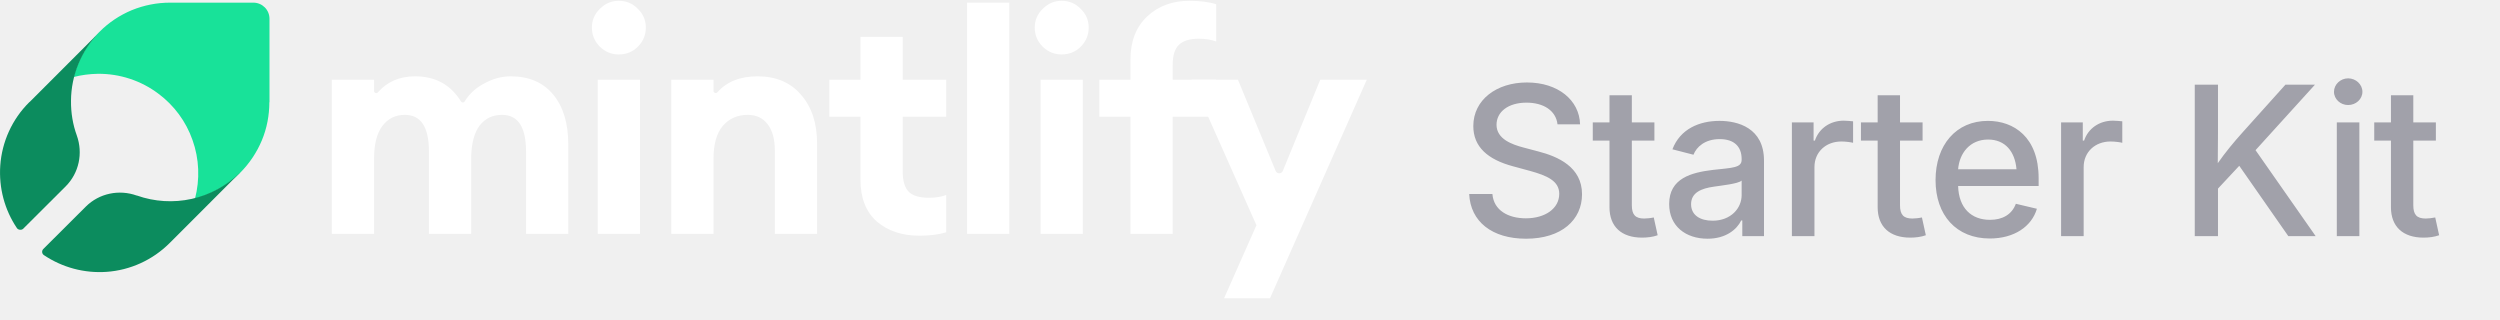
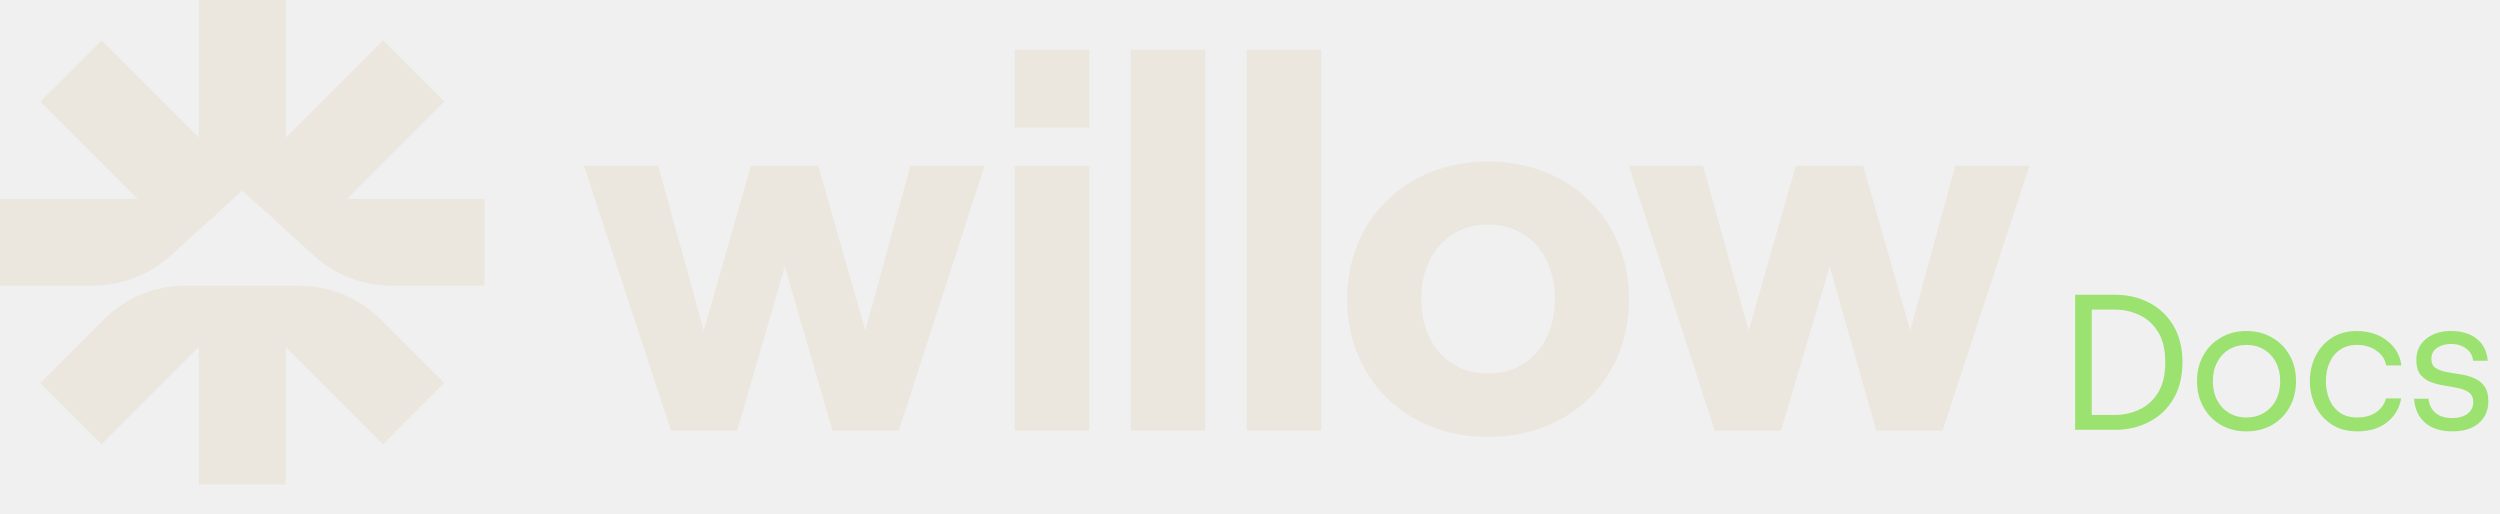
- <svg xmlns="http://www.w3.org/2000/svg" width="180" height="23" viewBox="0 0 180 23" fill="none">
-   <path d="M91.44 21.476H88.133L90.464 16.216L85.802 5.74H89.132L91.847 12.307C91.943 12.536 92.268 12.536 92.362 12.306L95.058 5.74H98.409L91.44 21.476Z" fill="white" />
-   <path d="M81.393 16.837V8.403H79.152V5.74H81.393V4.297C81.393 2.98 81.792 1.944 82.592 1.19C83.391 0.435 84.404 0.058 85.633 0.058C86.387 0.058 87.031 0.139 87.564 0.302V2.988C87.208 2.854 86.794 2.788 86.32 2.788C85.655 2.788 85.174 2.936 84.878 3.232C84.582 3.513 84.434 3.994 84.434 4.674V5.74H87.564V8.403H84.434V16.837H81.393Z" fill="white" />
-   <path d="M76.433 3.92C75.915 3.92 75.463 3.735 75.079 3.365C74.694 2.98 74.502 2.521 74.502 1.989C74.502 1.456 74.694 1.005 75.079 0.635C75.463 0.25 75.915 0.058 76.433 0.058C76.98 0.058 77.438 0.25 77.809 0.635C78.193 1.005 78.386 1.456 78.386 1.989C78.386 2.521 78.193 2.98 77.809 3.365C77.438 3.735 76.98 3.92 76.433 3.92ZM74.924 16.837V5.74H77.964V16.837H74.924Z" fill="white" />
-   <path d="M69.628 16.837V0.191H72.669V16.837H69.628Z" fill="white" />
-   <path d="M66.194 16.97C64.951 16.97 63.93 16.63 63.131 15.949C62.347 15.254 61.955 14.255 61.955 12.953V8.403H59.713V5.74H61.955V2.655H64.995V5.74H68.125V8.403H64.995V12.354C64.995 13.034 65.143 13.523 65.439 13.819C65.735 14.1 66.216 14.24 66.882 14.24C67.355 14.24 67.769 14.174 68.125 14.04V16.726C67.592 16.889 66.948 16.97 66.194 16.97Z" fill="white" />
-   <path d="M48.332 16.837V5.74H51.373V6.551C51.373 6.688 51.559 6.748 51.65 6.646C52.328 5.879 53.293 5.495 54.546 5.495C55.878 5.495 56.921 5.939 57.676 6.827C58.445 7.7 58.83 8.869 58.83 10.334V16.837H55.789V10.844C55.789 10.03 55.619 9.402 55.279 8.958C54.939 8.499 54.458 8.27 53.836 8.27C53.096 8.27 52.497 8.536 52.038 9.069C51.594 9.601 51.373 10.386 51.373 11.421V16.837H48.332Z" fill="white" />
-   <path d="M44.547 3.92C44.029 3.92 43.578 3.735 43.193 3.365C42.809 2.98 42.616 2.521 42.616 1.989C42.616 1.456 42.809 1.005 43.193 0.635C43.578 0.25 44.029 0.058 44.547 0.058C45.095 0.058 45.553 0.25 45.923 0.635C46.308 1.005 46.5 1.456 46.5 1.989C46.5 2.521 46.308 2.98 45.923 3.365C45.553 3.735 45.095 3.92 44.547 3.92ZM43.038 16.837V5.74H46.079V16.837H43.038Z" fill="white" />
-   <path d="M37.875 16.837V10.911C37.875 9.15 37.298 8.27 36.144 8.27C35.478 8.27 34.945 8.521 34.546 9.024C34.161 9.527 33.954 10.275 33.924 11.266V16.837H30.884V10.911C30.884 9.15 30.306 8.27 29.152 8.27C28.472 8.27 27.932 8.536 27.532 9.069C27.133 9.601 26.933 10.386 26.933 11.421V16.837H23.892V5.74H26.933V6.559C26.933 6.695 27.116 6.755 27.206 6.652C27.878 5.881 28.771 5.495 29.885 5.495C31.349 5.495 32.452 6.1 33.193 7.309C33.252 7.404 33.395 7.403 33.454 7.307C33.774 6.78 34.219 6.361 34.79 6.05C35.441 5.68 36.099 5.495 36.765 5.495C38.082 5.495 39.103 5.932 39.828 6.805C40.553 7.678 40.916 8.876 40.916 10.4V16.837H37.875Z" fill="white" />
-   <path d="M19.403 7.362V1.35C19.403 0.705 18.879 0.191 18.244 0.191H12.235C11.291 0.191 10.357 0.378 9.487 0.733C8.618 1.098 7.824 1.621 7.16 2.295L7.114 2.341C6.235 3.23 5.609 4.333 5.291 5.548C5.861 5.399 6.45 5.324 7.039 5.314C8.609 5.296 10.151 5.801 11.403 6.745C12.534 7.586 13.394 8.746 13.861 10.083C14.347 11.438 14.403 12.916 14.039 14.309C15.244 13.991 16.356 13.364 17.244 12.486L17.291 12.439C17.954 11.775 18.487 10.98 18.851 10.111C19.216 9.241 19.393 8.306 19.393 7.362H19.403Z" fill="#18E299" />
-   <path d="M5.112 7.26C5.121 5.416 5.857 3.646 7.151 2.324L2.151 7.326C2.133 7.344 2.114 7.354 2.095 7.372C0.876 8.583 0.14 10.204 0.019 11.918C-0.092 13.52 0.327 15.103 1.22 16.426C1.306 16.552 1.537 16.593 1.667 16.472L4.73 13.417C5.689 12.458 5.987 11.033 5.531 9.757C5.242 8.965 5.103 8.117 5.112 7.26Z" fill="#0C8C5E" />
-   <path d="M17.262 12.44C16.303 13.38 15.102 14.032 13.799 14.321C12.486 14.61 11.127 14.526 9.861 14.079C9.861 14.079 9.851 14.079 9.842 14.079C8.567 13.622 7.142 13.921 6.183 14.871L3.12 17.926C2.99 18.056 3.009 18.27 3.167 18.373C4.489 19.258 6.072 19.686 7.673 19.574C9.386 19.453 10.997 18.717 12.216 17.497L12.263 17.451L17.262 12.449V12.44Z" fill="#0C8C5E" />
-   <text x="105" y="17" font-family="Inter, ui-sans-serif, system-ui, -apple-system, sans-serif" font-size="15" font-weight="500" fill="#A1A1AA" letter-spacing="-0.01em">Starter Kit</text>
+ <svg xmlns="http://www.w3.org/2000/svg" width="570" height="117" fill="none">
+   <path fill="#ECE7DE" d="m65.122 79.107 22.19 22.19 13.944-13.978-14.494-14.494a26.24 26.24 0 0 0-18.563-7.689H42.233a26.25 26.25 0 0 0-18.563 7.689L9.175 87.319l13.985 13.978 22.19-22.19v31.38h19.772zM110.487 65.13V45.358h-31.38l22.191-22.19L87.326 9.197l-22.19 22.19V0H45.366v31.393l-22.19-22.19L9.19 23.175 31.38 45.35H0v19.772h21.239c6.52 0 12.817-2.425 17.646-6.813l16.362-14.847L71.59 58.31a26.26 26.26 0 0 0 17.653 6.82zM390.955 98.211 371.392 37.79h16.913l10.39 37.572 10.752-37.572h15.343l10.752 37.572 10.269-37.572h16.913L442.893 98.21h-15.109l-10.605-37.467-11.115 37.467zM339.281 99.644c-18.726 0-32.135-13.289-32.135-31.41s13.409-31.41 32.135-31.41 32.135 13.288 32.135 31.41c0 18.121-13.41 31.41-32.135 31.41m0-14.497c9.061 0 15.222-6.886 15.222-16.913 0-10.148-6.161-17.034-15.222-17.034s-15.222 6.886-15.222 17.034c0 10.027 6.161 16.913 15.222 16.913M284.245 98.211V11.332h16.998v86.879zM257.803 98.211V11.332h17.004v86.879zM231.347 98.211V37.79h17.013V98.21zm0-86.879h17.013v17.76h-17.013zM152.982 98.211 133.151 37.79h16.914l10.389 37.572 10.752-37.572h15.343l10.752 37.572L207.57 37.79h16.914L204.921 98.21h-15.11l-10.873-37.467-10.846 37.467z" />
+   <path fill="#9BE270" d="M473.132 98V67.2h9.064q4.311 0 7.788 1.804 3.519 1.804 5.544 5.236 2.067 3.432 2.068 8.36 0 4.884-2.068 8.36-2.025 3.432-5.544 5.236Q486.507 98 482.196 98zm3.784-3.388h5.236q2.992 0 5.632-1.232t4.268-3.872q1.628-2.684 1.628-6.908 0-4.268-1.628-6.908-1.629-2.64-4.268-3.872a13.16 13.16 0 0 0-5.632-1.232h-5.236zm35.268 3.74q-3.257 0-5.808-1.452a10.7 10.7 0 0 1-4.004-4.092q-1.452-2.596-1.452-5.896 0-3.345 1.452-5.896a10.4 10.4 0 0 1 4.004-4.048q2.552-1.496 5.808-1.496 3.3 0 5.852 1.496a10.4 10.4 0 0 1 4.004 4.048q1.452 2.552 1.452 5.896 0 3.3-1.452 5.896a10.73 10.73 0 0 1-4.004 4.092q-2.553 1.452-5.852 1.452m0-3.168q2.288 0 4.004-1.056a7.24 7.24 0 0 0 2.728-2.904q.968-1.892.968-4.312t-.968-4.268q-.969-1.892-2.728-2.948-1.716-1.056-4.004-1.056-2.244 0-4.004 1.056-1.716 1.056-2.684 2.948-.969 1.848-.968 4.268 0 2.42.968 4.312.968 1.848 2.684 2.904 1.76 1.056 4.004 1.056m25.244 3.168q-3.477 0-5.896-1.628a10.36 10.36 0 0 1-3.652-4.224 13.05 13.05 0 0 1-1.232-5.588q0-2.992 1.232-5.588a10.36 10.36 0 0 1 3.652-4.224q2.42-1.628 5.896-1.628 2.508 0 4.664.924a9.4 9.4 0 0 1 3.608 2.684q1.495 1.76 1.804 4.224h-3.476q-.309-2.024-2.2-3.344-1.848-1.32-4.356-1.32-2.42 0-4.004 1.144-1.584 1.1-2.376 2.992-.792 1.848-.792 4.136 0 2.244.792 4.136t2.376 3.036q1.628 1.1 4.004 1.1 2.508 0 4.224-1.144 1.76-1.188 2.332-3.212h3.432q-.572 3.388-3.212 5.456-2.596 2.068-6.82 2.068m21.68 0q-3.872 0-6.16-1.936-2.288-1.98-2.552-5.5h3.3q.22 2.068 1.628 3.256 1.408 1.144 3.784 1.144 2.156 0 3.476-.968 1.32-1.013 1.32-2.684 0-1.452-.968-2.156-.924-.705-2.42-1.012a61 61 0 0 0-3.124-.572 18 18 0 0 1-3.124-.792 6 6 0 0 1-2.42-1.716q-.924-1.188-.924-3.388 0-2.948 2.2-4.752t5.632-1.804q3.784 0 5.984 1.804 2.2 1.76 2.464 4.972h-3.344q-.175-1.76-1.584-2.772-1.364-1.056-3.476-1.056-1.76 0-3.124.88-1.32.88-1.32 2.508 0 1.408.924 2.068.968.616 2.42.924 1.496.264 3.124.528 1.672.22 3.124.836 1.496.572 2.42 1.804.968 1.232.968 3.564 0 3.08-2.2 4.972-2.156 1.848-6.028 1.848" />
</svg>
